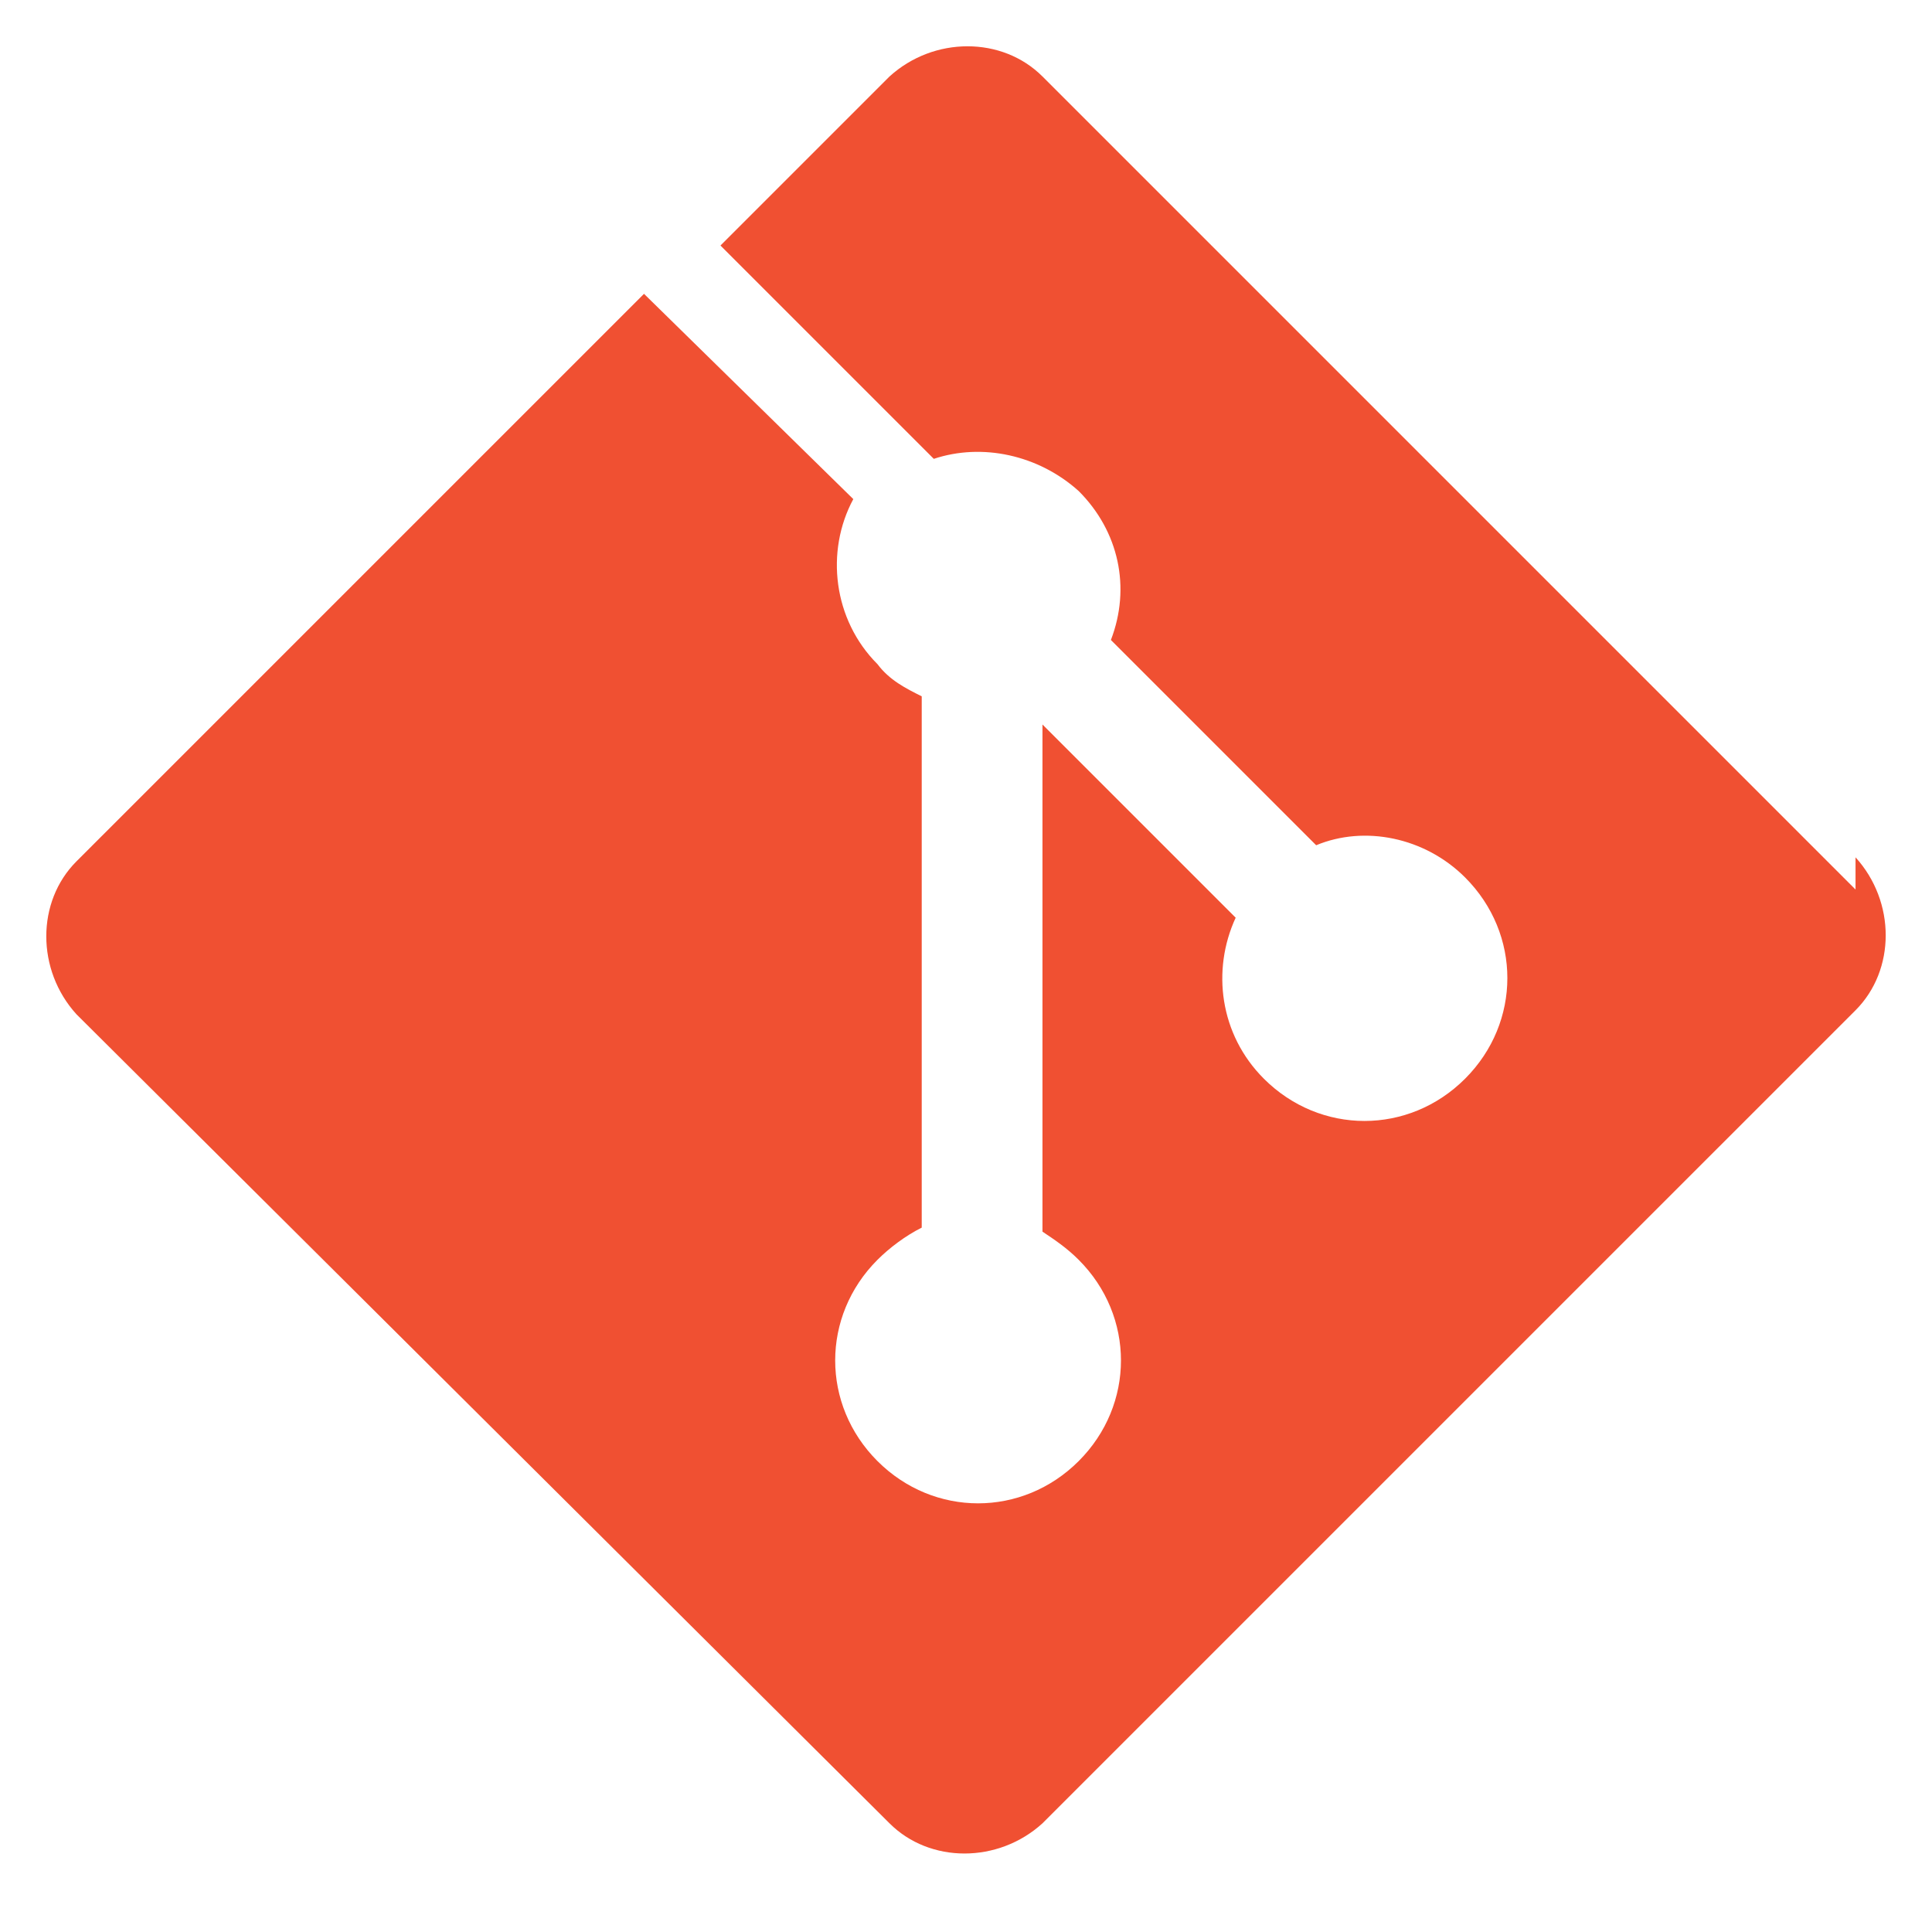
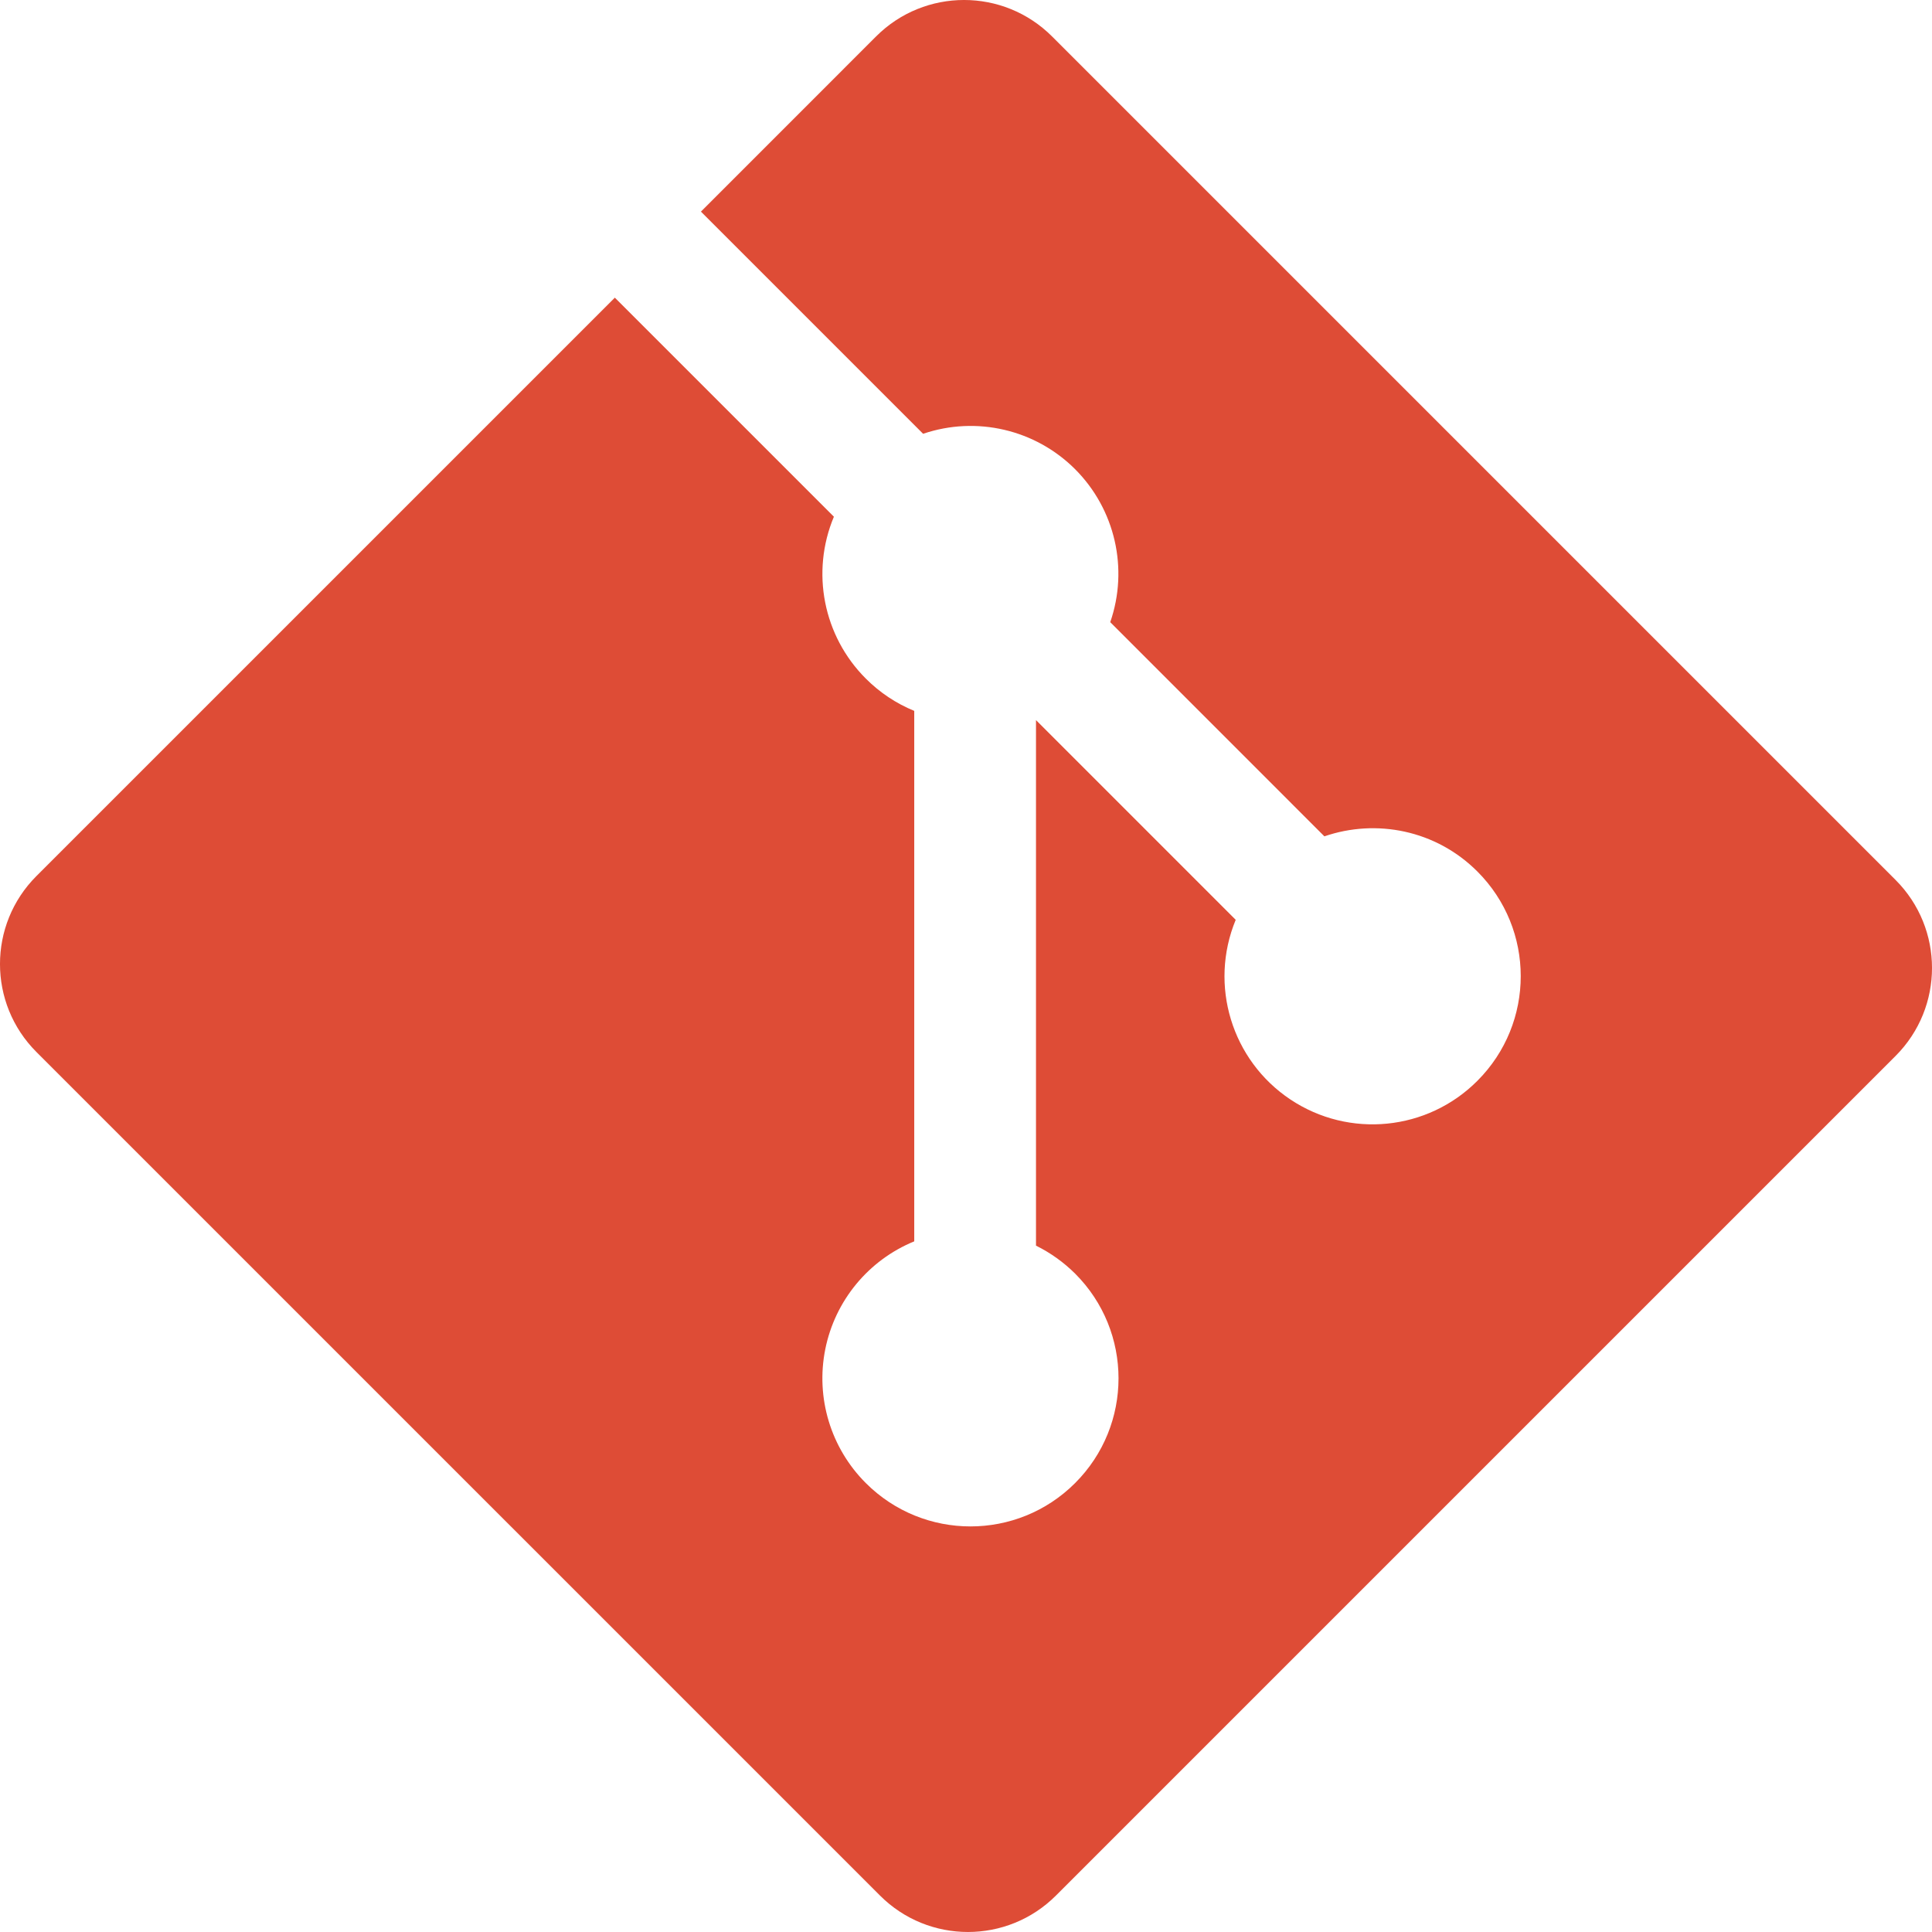
- <svg xmlns="http://www.w3.org/2000/svg" viewBox="0 0 48 48">
-   <path d="M46.1 22.1L25.9 1.9c-1-1-2.7-1-3.8 0l-4.2 4.2 5.3 5.3c1.2-.4 2.6-.1 3.6.8 1 1 1.3 2.4.8 3.7l5.1 5.1c1.2-.5 2.7-.2 3.7.8 1.4 1.4 1.4 3.6 0 5s-3.6 1.4-5 0c-1.1-1.1-1.3-2.7-.7-4l-4.8-4.8v12.6c.3.2.6.4.9.7 1.4 1.4 1.4 3.6 0 5s-3.6 1.4-5 0-1.4-3.6 0-5c.3-.3.7-.6 1.1-.8V17.3c-.4-.2-.8-.4-1.1-.8-1.1-1.1-1.3-2.8-.6-4.1L16 7.3 1.9 21.4c-1 1-1 2.7 0 3.8L22.1 45.3c1 1 2.7 1 3.8 0L46.1 25.1c1-1 1-2.7 0-3.8z" fill="#F05032" />
+ <svg xmlns="http://www.w3.org/2000/svg" fill="none" viewBox="0 0 100 100">
+   <path fill="#DE4C36" d="M98.114 45.545 54.454 1.886a6.44 6.44 0 0 0-9.108 0l-9.066 9.067 11.5 11.5a7.65 7.65 0 0 1 7.869 1.834 7.66 7.66 0 0 1 1.817 7.916L68.55 43.289c2.682-.924 5.776-.326 7.918 1.819a7.66 7.66 0 0 1 0 10.836A7.662 7.662 0 0 1 63.96 47.61L53.623 37.272v27.202c.749.37 1.433.86 2.026 1.449a7.663 7.663 0 0 1 0 10.839 7.66 7.66 0 0 1-10.836 0 7.663 7.663 0 0 1 2.508-12.51V36.795a7.6 7.6 0 0 1-2.508-1.673 7.66 7.66 0 0 1-1.651-8.377L31.824 15.407 1.887 45.343a6.44 6.44 0 0 0 0 9.11l43.661 43.66a6.44 6.44 0 0 0 9.108 0l43.458-43.457a6.444 6.444 0 0 0 0-9.111" />
</svg>
